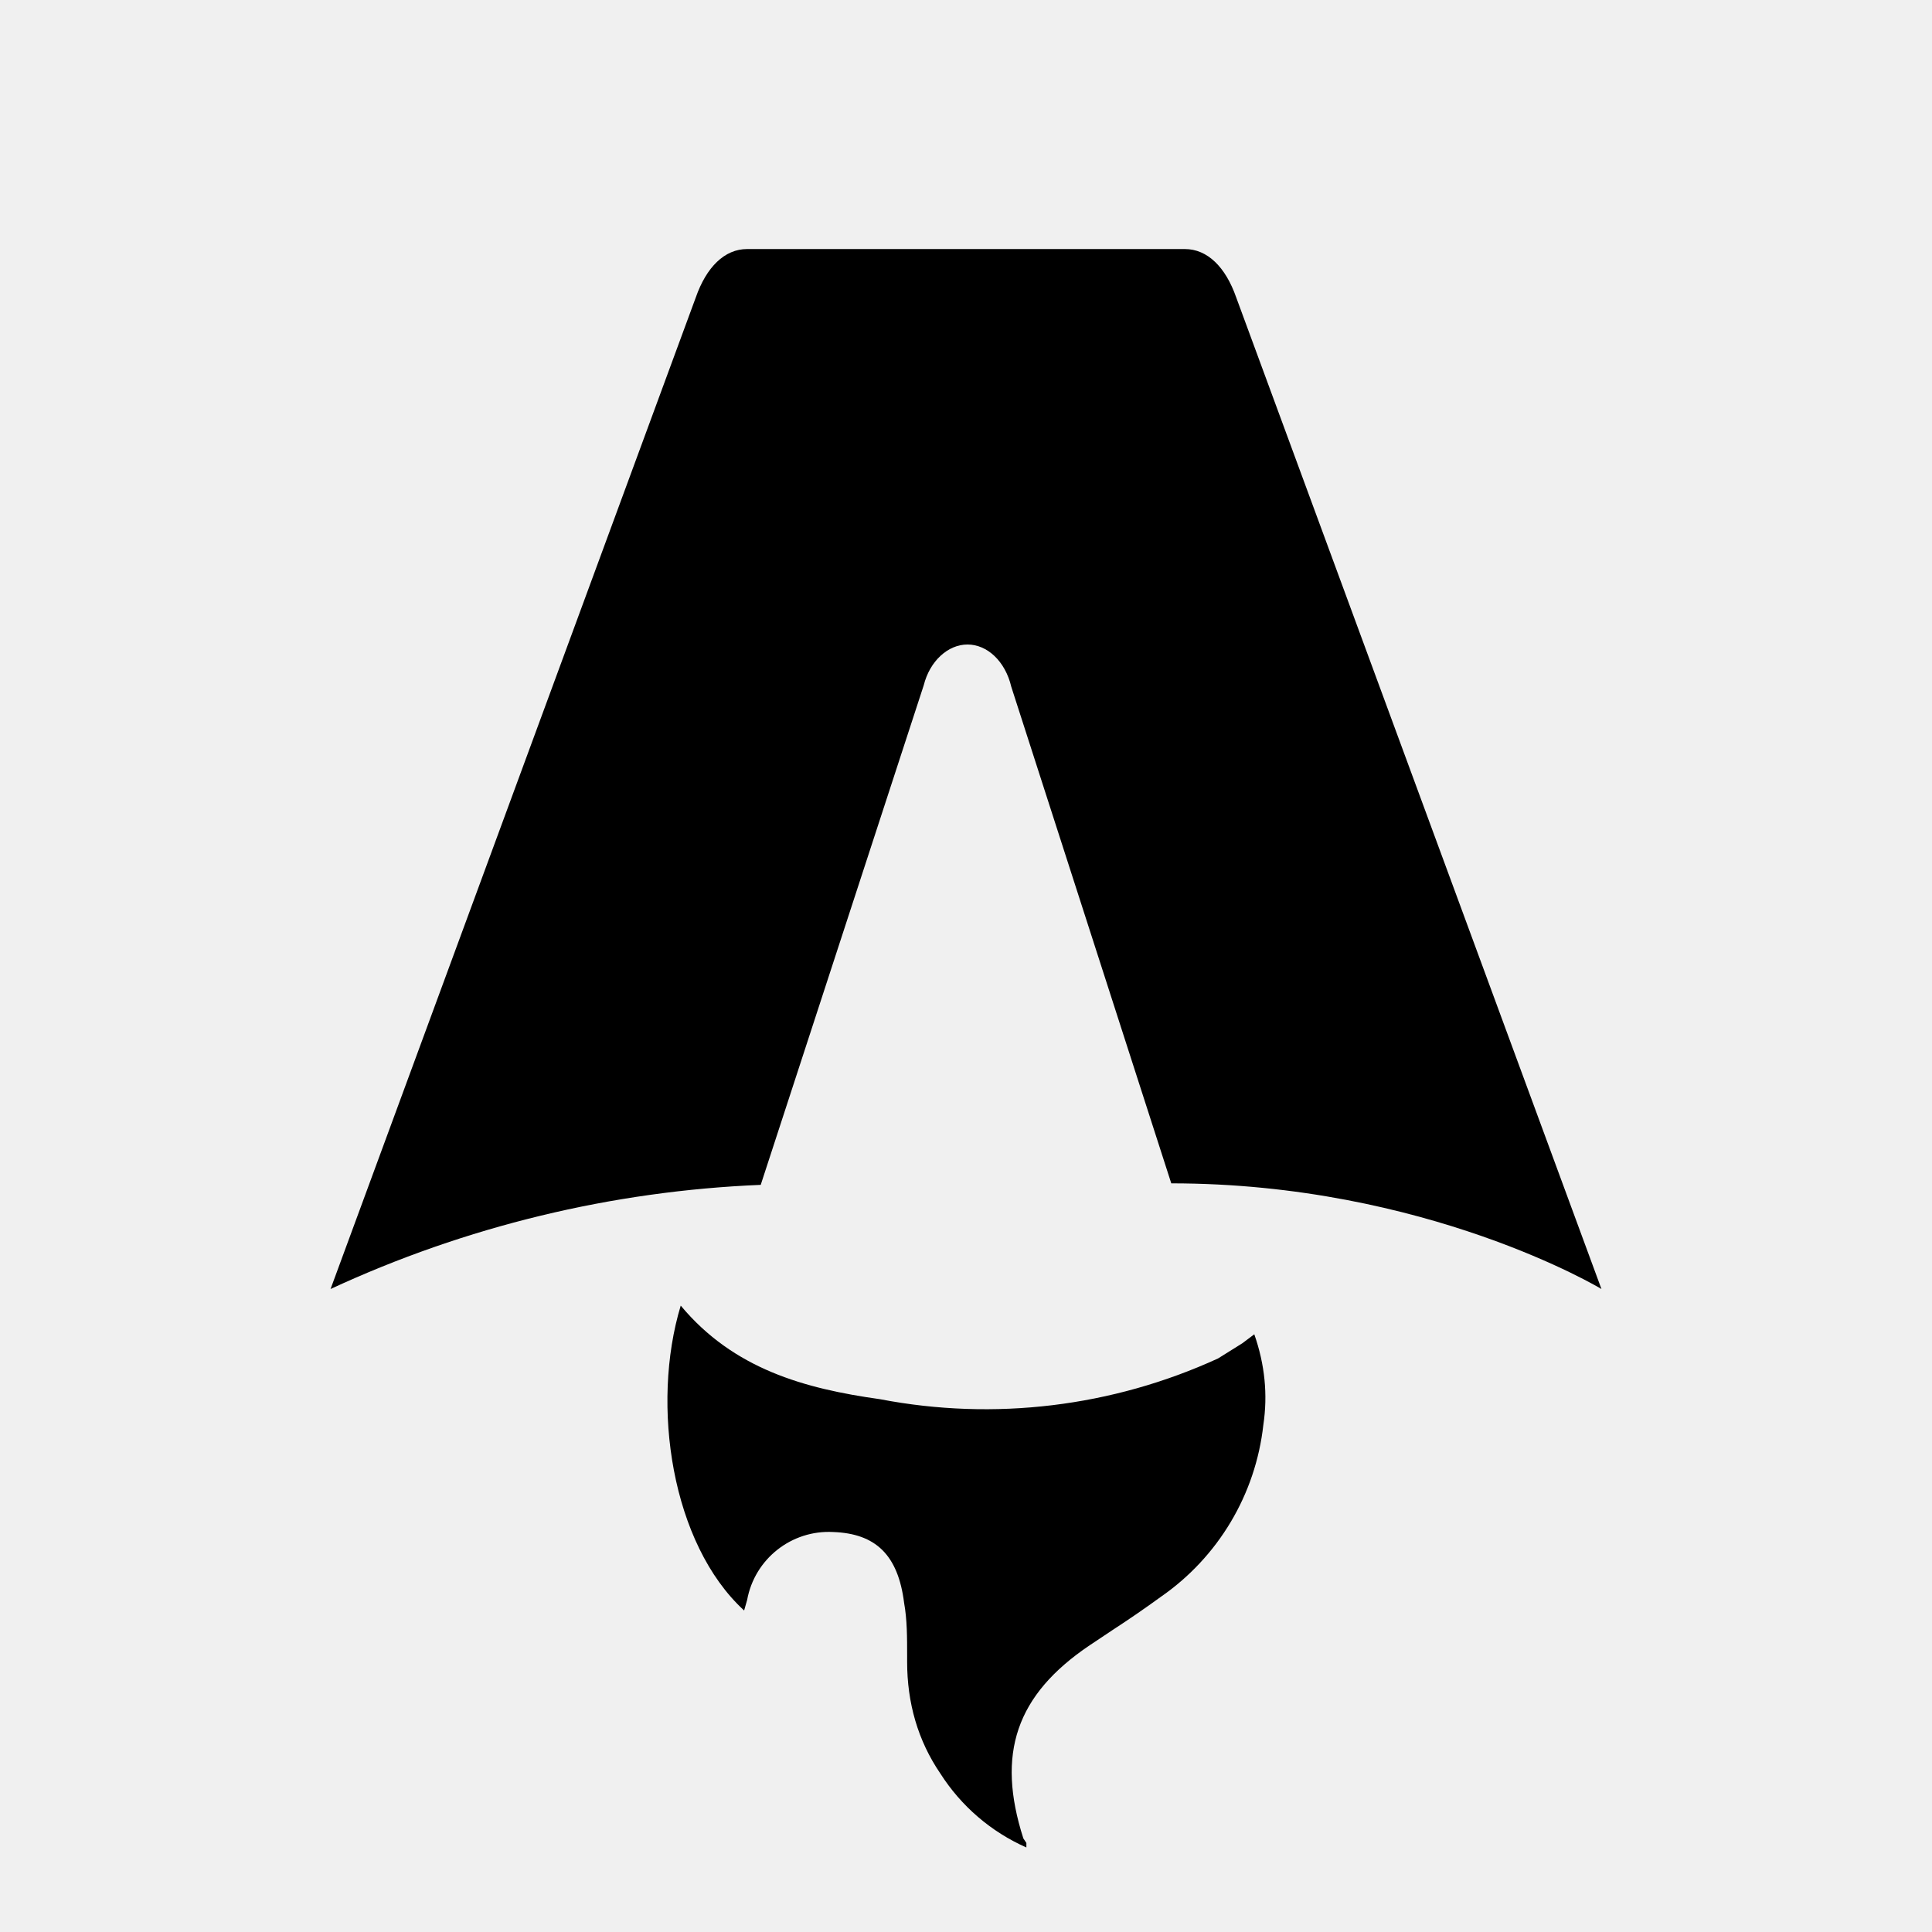
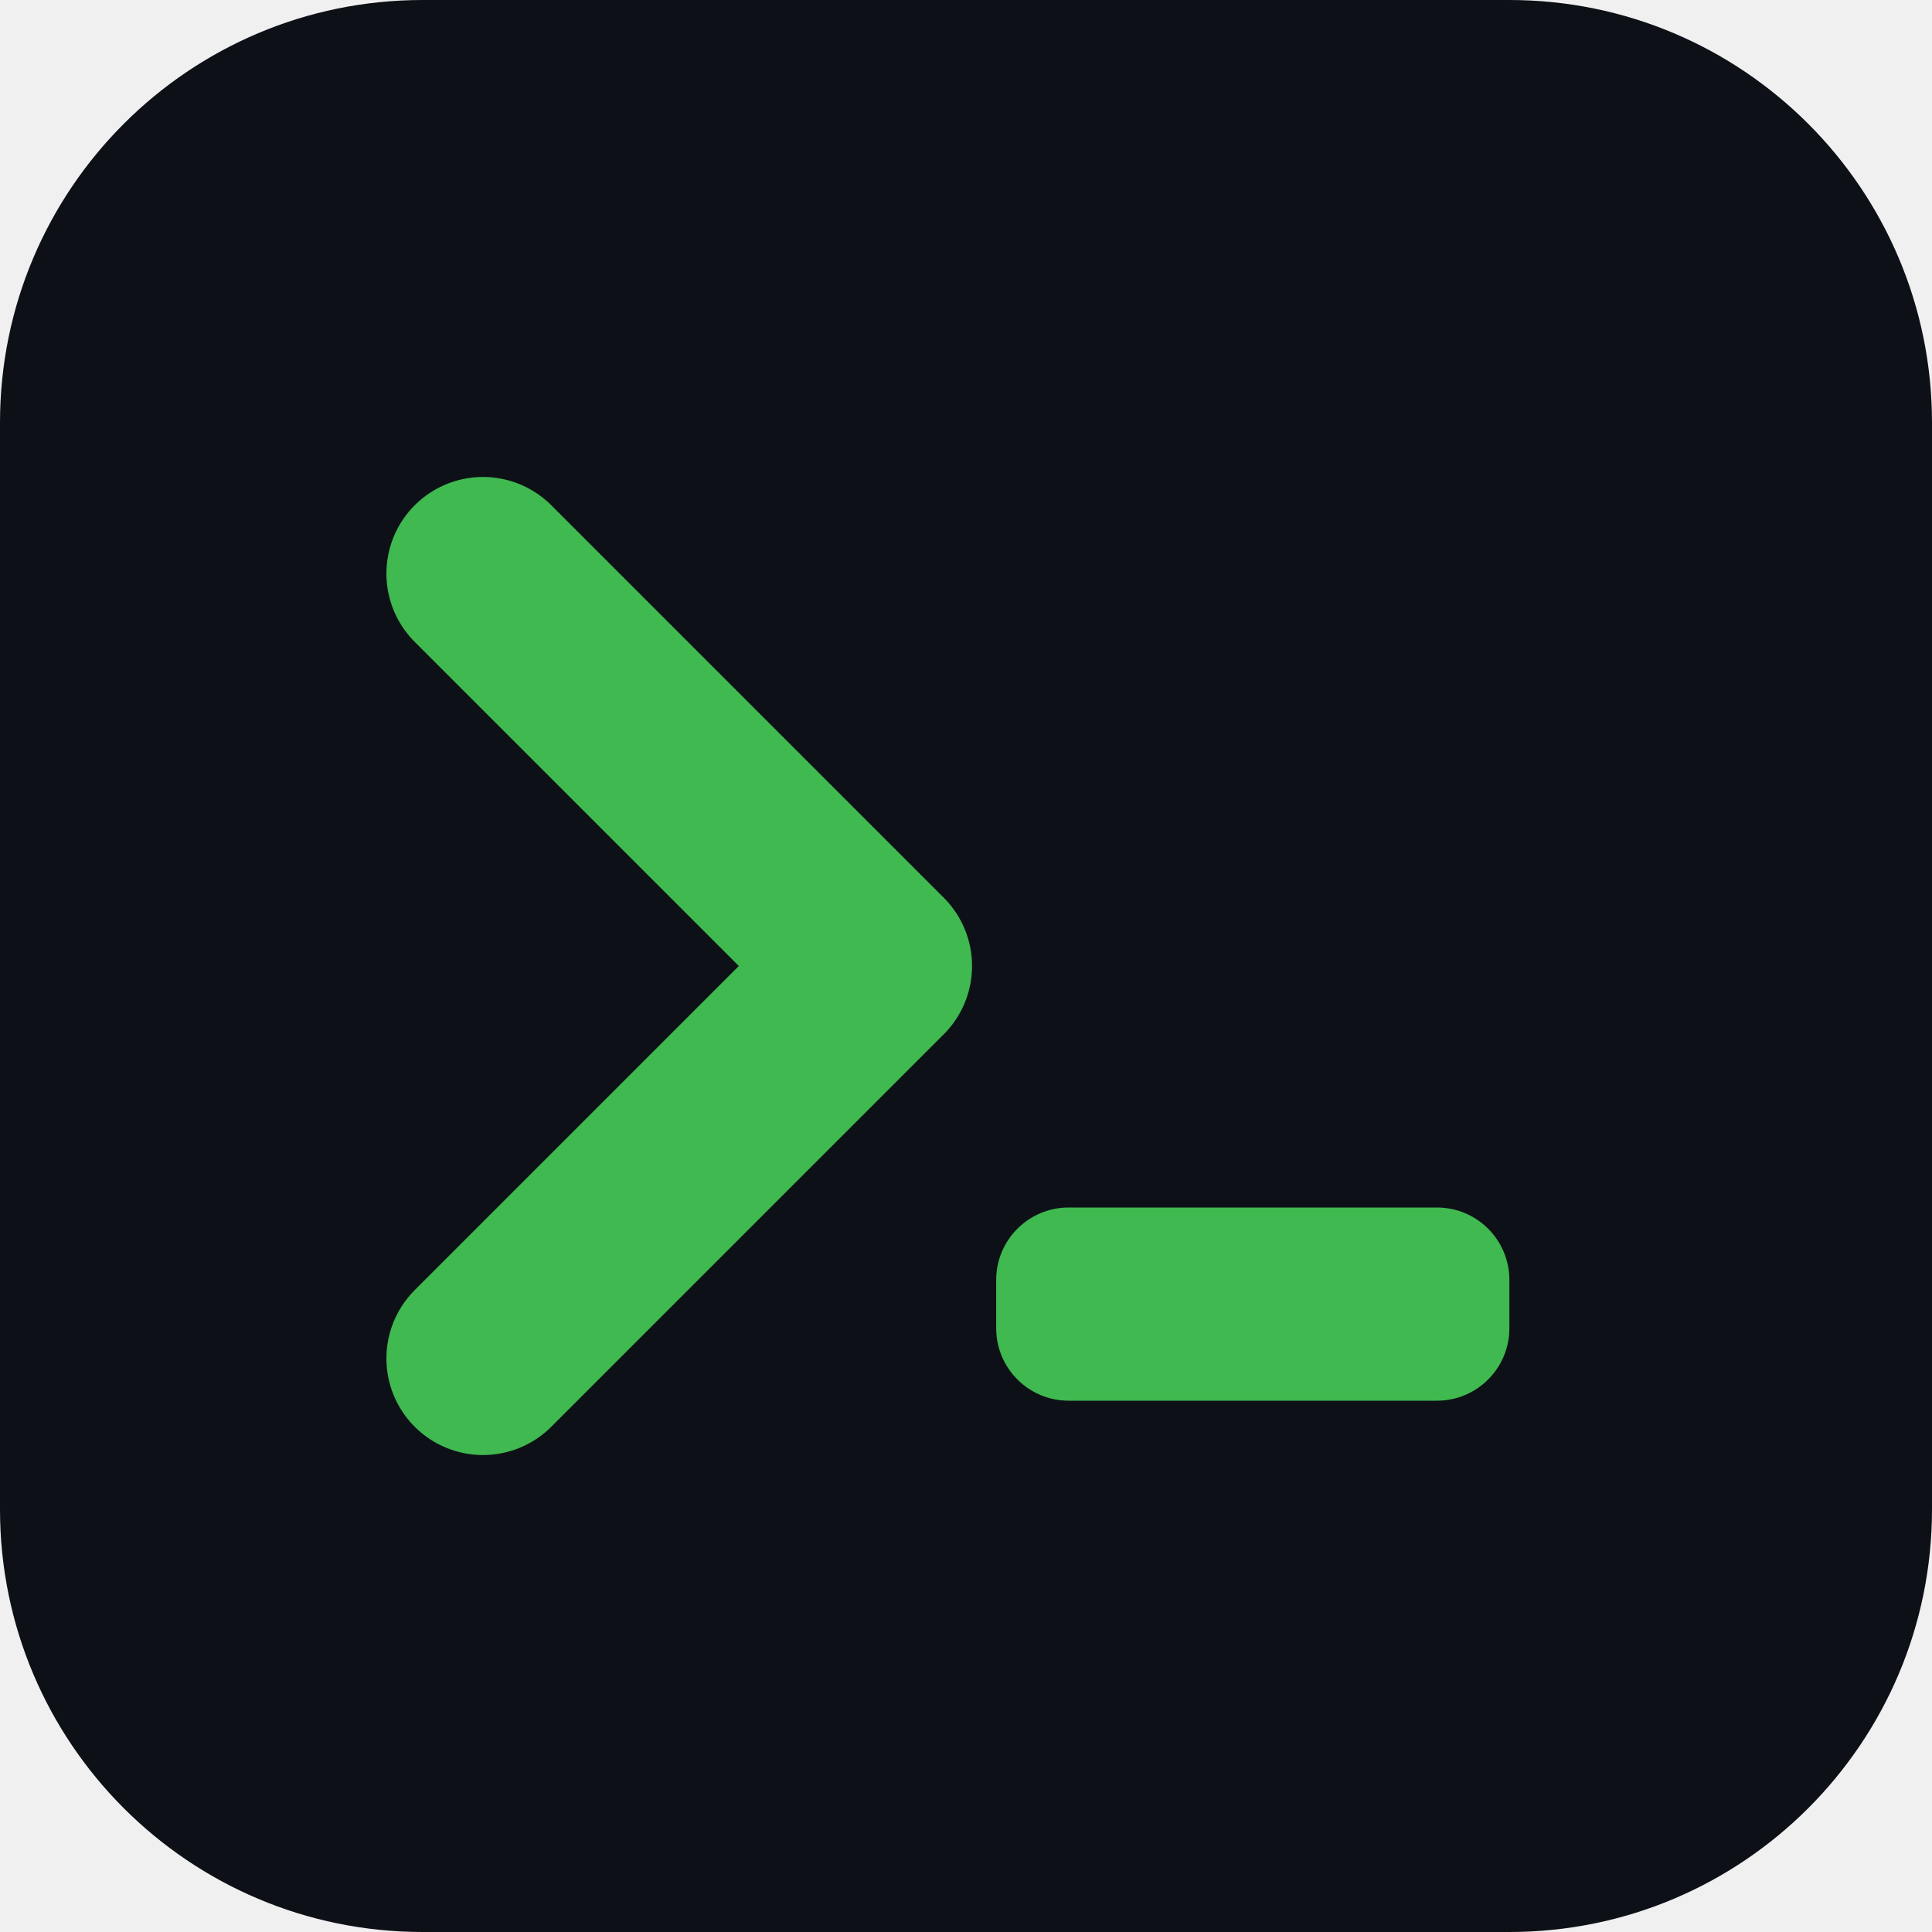
- <svg xmlns="http://www.w3.org/2000/svg" fill="none" viewBox="0 0 128 128">
-   <path d="M50.4 78.5a75.1 75.1 0 0 0-28.5 6.9l24.2-65.7c.7-2 1.9-3.2 3.4-3.2h29c1.5 0 2.7 1.2 3.4 3.2l24.2 65.7s-11.6-7-28.5-7L67 45.5c-.4-1.7-1.6-2.8-2.9-2.8-1.3 0-2.5 1.1-2.9 2.7L50.4 78.5Zm-1.1 28.2Zm-4.2-20.2c-2 6.6-.6 15.8 4.2 20.2a17.5 17.5 0 0 1 .2-.7 5.5 5.5 0 0 1 5.7-4.5c2.8.1 4.3 1.5 4.7 4.7.2 1.1.2 2.3.2 3.5v.4c0 2.7.7 5.2 2.2 7.4a13 13 0 0 0 5.7 4.9v-.3l-.2-.3c-1.8-5.6-.5-9.5 4.4-12.8l1.5-1a73 73 0 0 0 3.2-2.2 16 16 0 0 0 6.8-11.4c.3-2 .1-4-.6-6l-.8.6-1.6 1a37 37 0 0 1-22.4 2.7c-5-.7-9.7-2-13.2-6.2Z" />
-   <style>
- 	path {
- 		fill: #000;
- 	}
- 	@media (prefers-color-scheme: dark) {
- 		path {
- 			fill: #fff;
- 		}
- 	}
- 	</style>
+ <svg xmlns="http://www.w3.org/2000/svg" viewBox="0 0 32 32">
+   <rect width="32" height="32" rx="7" fill="#0d1117" />
+   <path d="M8 9.5 14.5 16 8 22.5" fill="none" stroke="#3fb950" stroke-width="3.2" stroke-linecap="round" stroke-linejoin="round" />
+   <rect x="16.5" y="20" width="8.5" height="3.2" rx="1.2" fill="#3fb950" />
</svg>
